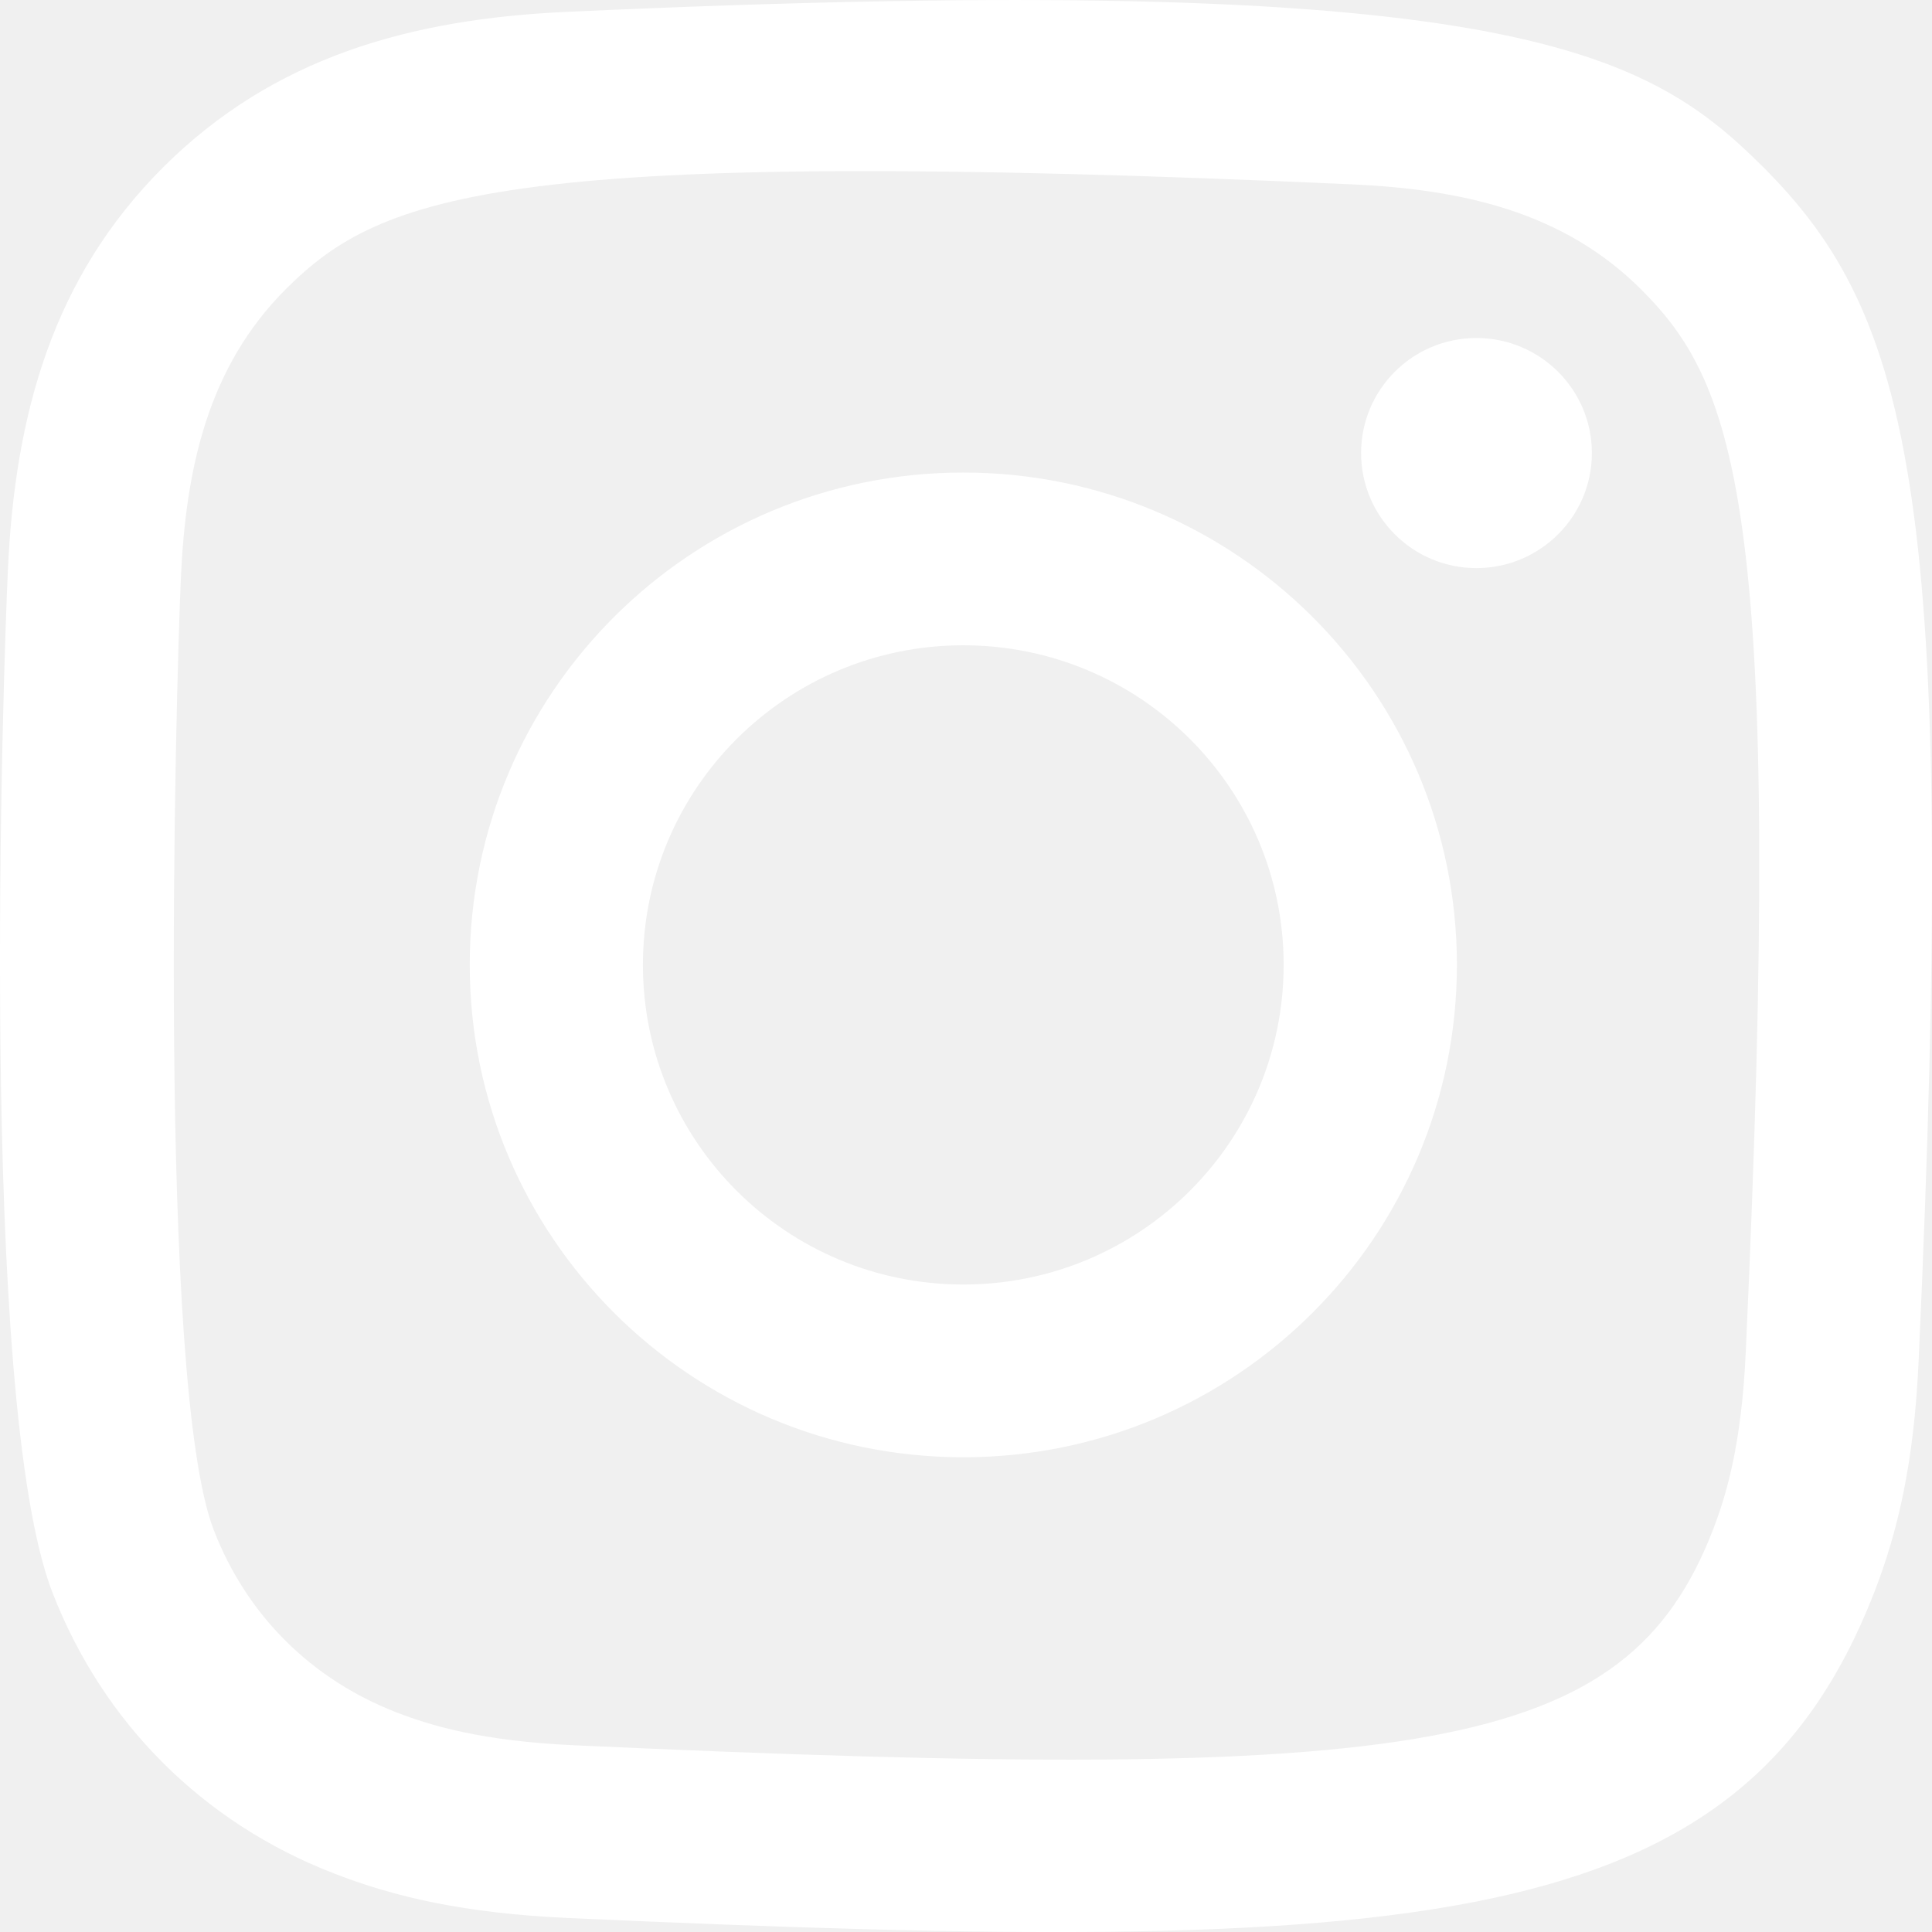
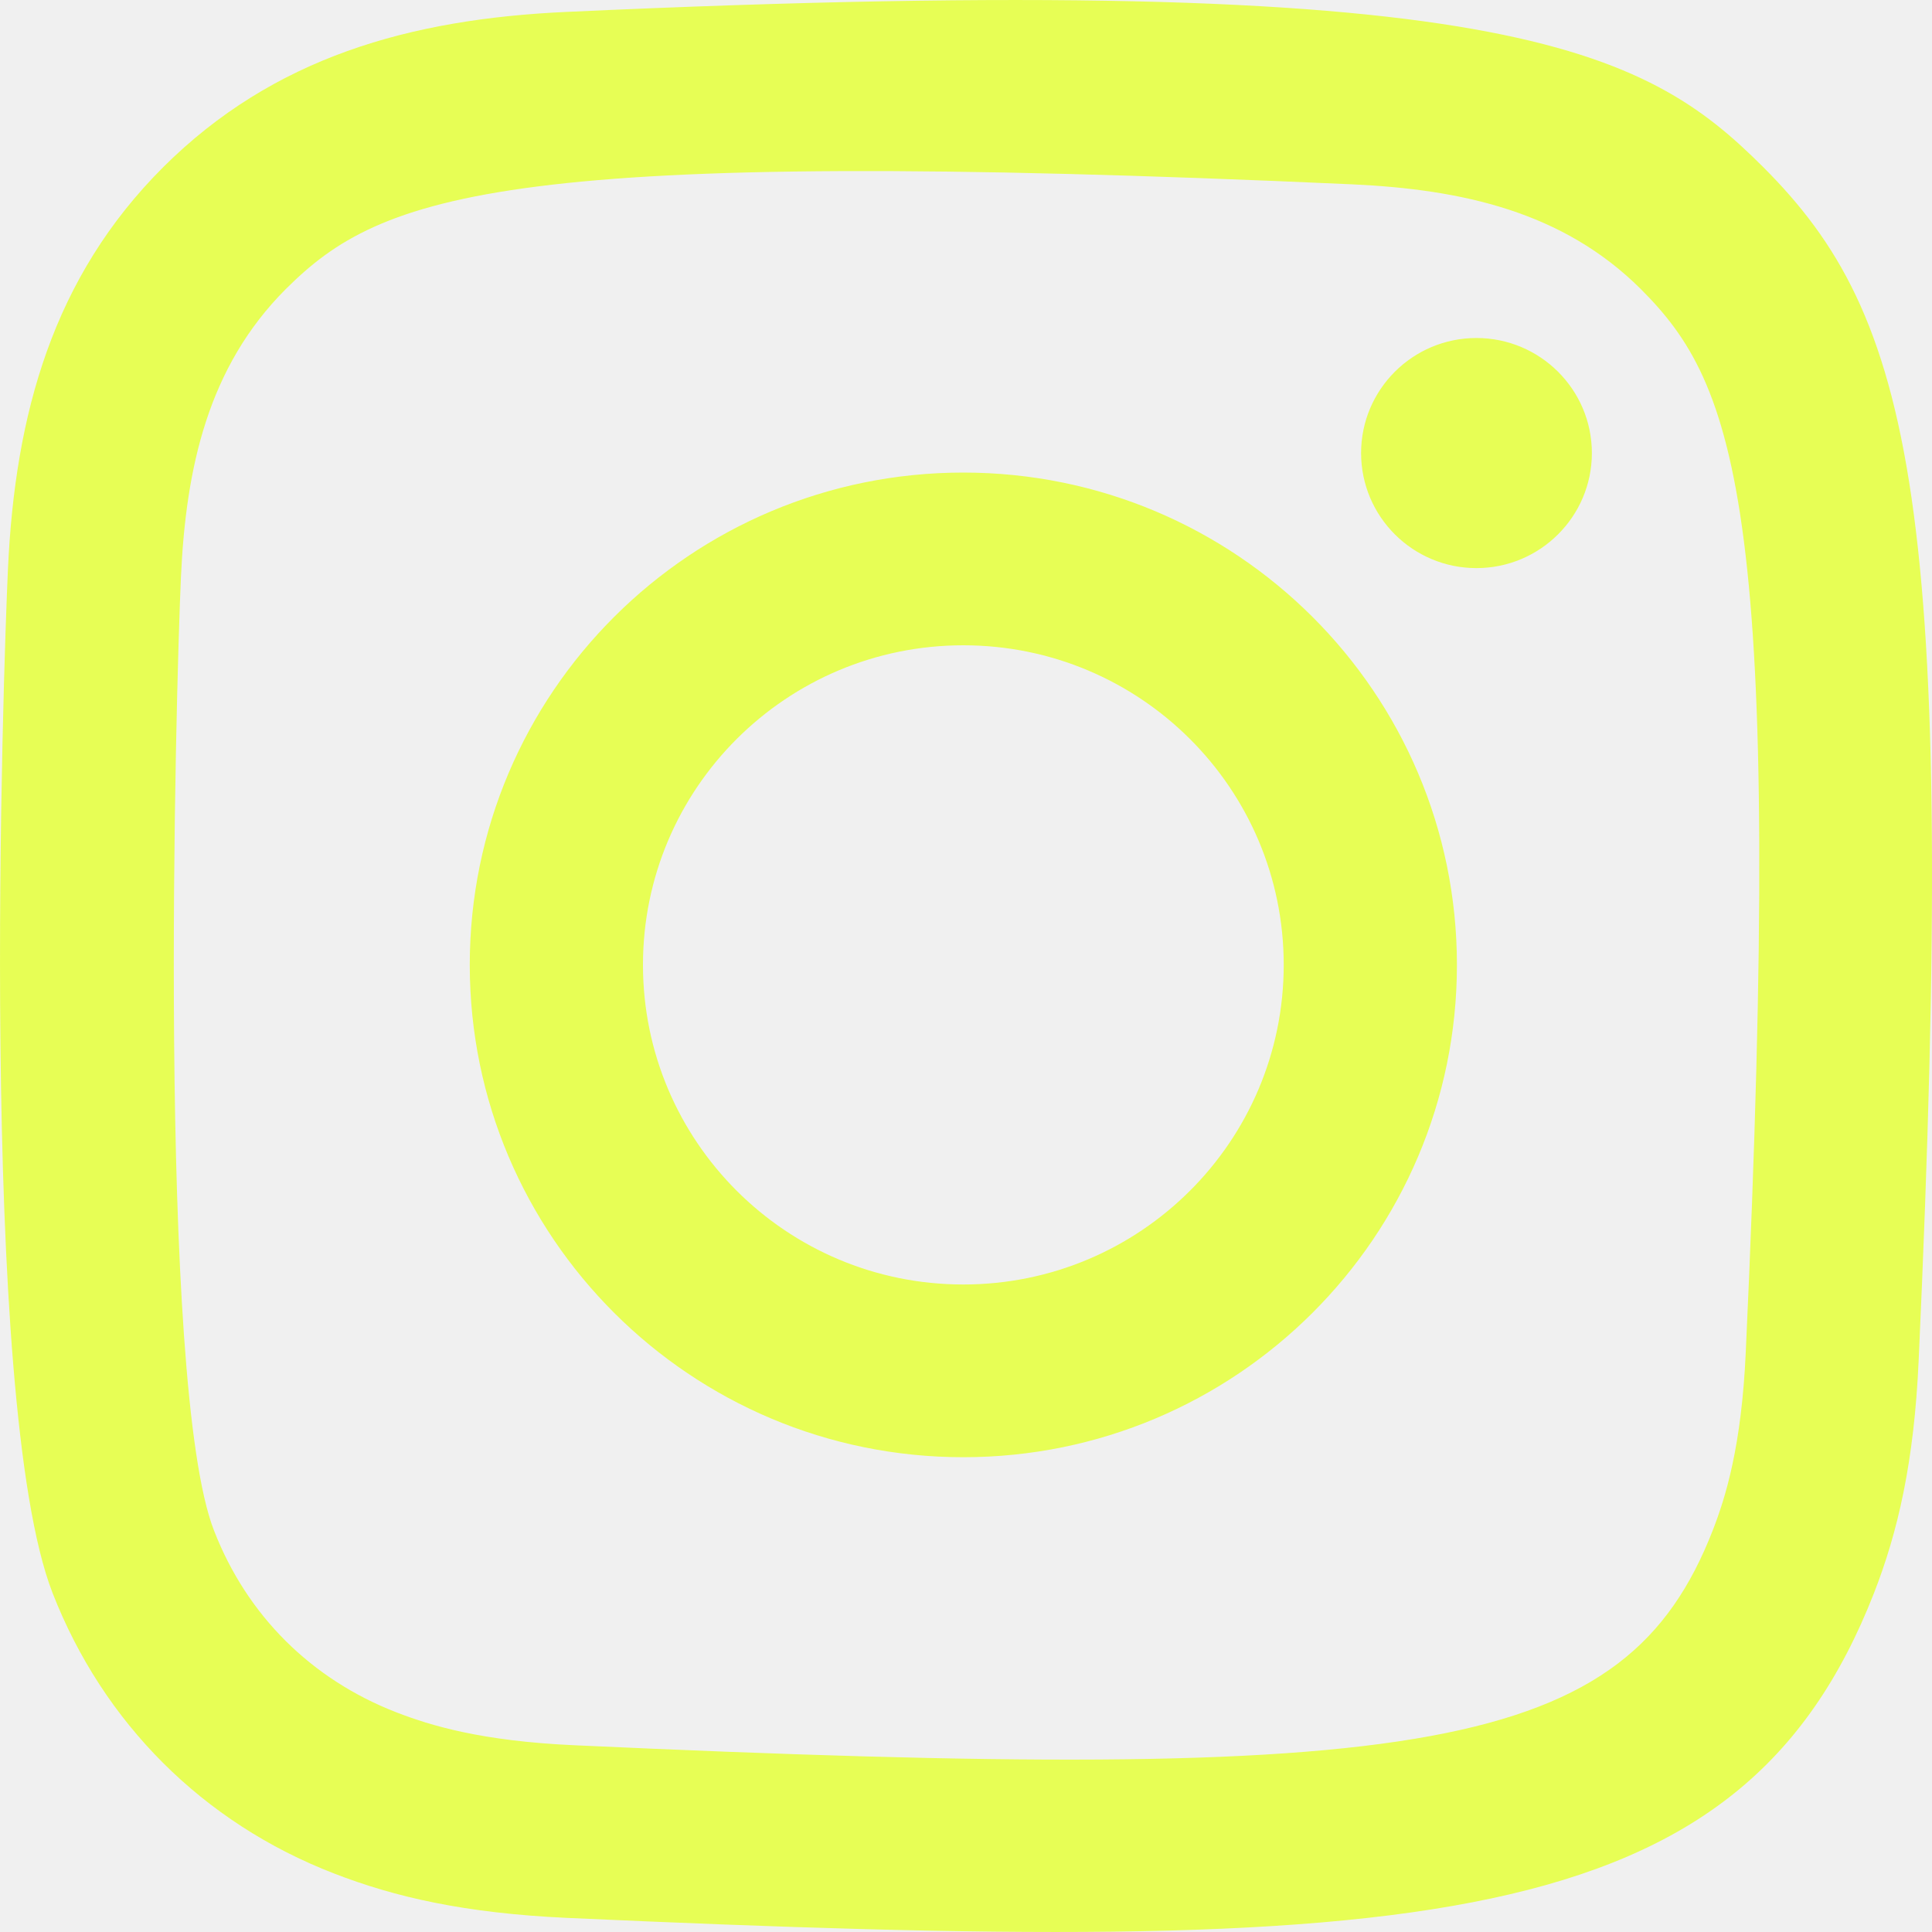
- <svg xmlns="http://www.w3.org/2000/svg" width="22" height="22" viewBox="0 0 22 22" fill="none">
-   <path fill-rule="evenodd" clip-rule="evenodd" d="M6.457 0.135C4.666 0.216 3.114 0.654 1.861 1.902C0.603 3.156 0.171 4.714 0.09 6.486C0.039 7.592 -0.255 15.948 0.599 18.139C1.174 19.618 2.308 20.754 3.8 21.332C4.496 21.603 5.291 21.786 6.457 21.84C16.203 22.281 19.817 22.041 21.34 18.139C21.61 17.445 21.797 16.651 21.848 15.488C22.294 5.716 21.776 3.598 20.077 1.902C18.73 0.558 17.145 -0.357 6.457 0.135ZM6.546 19.874C5.479 19.826 4.9 19.648 4.514 19.499C3.542 19.121 2.812 18.394 2.436 17.428C1.786 15.763 2.002 7.855 2.06 6.575C2.117 5.322 2.371 4.176 3.255 3.292C4.35 2.2 5.764 1.665 15.392 2.099C16.649 2.156 17.797 2.409 18.684 3.292C19.778 4.383 20.321 5.808 19.879 15.4C19.831 16.465 19.652 17.042 19.503 17.428C18.512 19.966 16.233 20.319 6.546 19.874ZM15.499 5.159C15.499 5.881 16.086 6.469 16.812 6.469C17.538 6.469 18.127 5.881 18.127 5.159C18.127 4.436 17.538 3.849 16.812 3.849C16.086 3.849 15.499 4.436 15.499 5.159ZM5.349 10.987C5.349 14.083 7.865 16.594 10.969 16.594C14.073 16.594 16.59 14.083 16.59 10.987C16.59 7.89 14.073 5.381 10.969 5.381C7.865 5.381 5.349 7.89 5.349 10.987ZM7.321 10.987C7.321 8.978 8.954 7.348 10.969 7.348C12.985 7.348 14.617 8.978 14.617 10.987C14.617 12.997 12.985 14.627 10.969 14.627C8.954 14.627 7.321 12.997 7.321 10.987Z" fill="white" />
+ <svg xmlns="http://www.w3.org/2000/svg" width="20" height="20" viewBox="0 0 20 20" fill="none">
+   <path fill-rule="evenodd" clip-rule="evenodd" d="M5.87 0.123C4.242 0.196 2.831 0.594 1.691 1.729C0.548 2.869 0.155 4.286 0.082 5.897C0.036 6.902 -0.232 14.498 0.544 16.49C1.068 17.834 2.098 18.868 3.455 19.393C4.088 19.639 4.81 19.805 5.87 19.854C14.73 20.255 18.015 20.037 19.4 16.49C19.646 15.859 19.815 15.137 19.862 14.08C20.267 5.197 19.796 3.271 18.252 1.729C17.027 0.507 15.586 -0.325 5.87 0.123ZM5.951 18.067C4.981 18.024 4.455 17.862 4.103 17.726C3.22 17.383 2.556 16.722 2.215 15.843C1.624 14.33 1.82 7.141 1.873 5.977C1.924 4.838 2.155 3.796 2.959 2.992C3.954 2 5.24 1.513 13.993 1.908C15.135 1.96 16.179 2.19 16.985 2.992C17.98 3.985 18.474 5.28 18.072 14C18.028 14.968 17.866 15.493 17.73 15.843C16.829 18.151 14.757 18.471 5.951 18.067ZM14.09 4.69C14.09 5.347 14.624 5.881 15.284 5.881C15.943 5.881 16.479 5.347 16.479 4.69C16.479 4.033 15.943 3.499 15.284 3.499C14.624 3.499 14.09 4.033 14.09 4.69ZM4.863 9.988C4.863 12.803 7.15 15.085 9.972 15.085C12.794 15.085 15.082 12.803 15.082 9.988C15.082 7.173 12.794 4.892 9.972 4.892C7.15 4.892 4.863 7.173 4.863 9.988ZM6.656 9.988C6.656 8.162 8.14 6.68 9.972 6.68C11.804 6.68 13.289 8.162 13.289 9.988C13.289 11.815 11.804 13.297 9.972 13.297C8.14 13.297 6.656 11.815 6.656 9.988Z" fill="#E7FE55" />
</svg>
